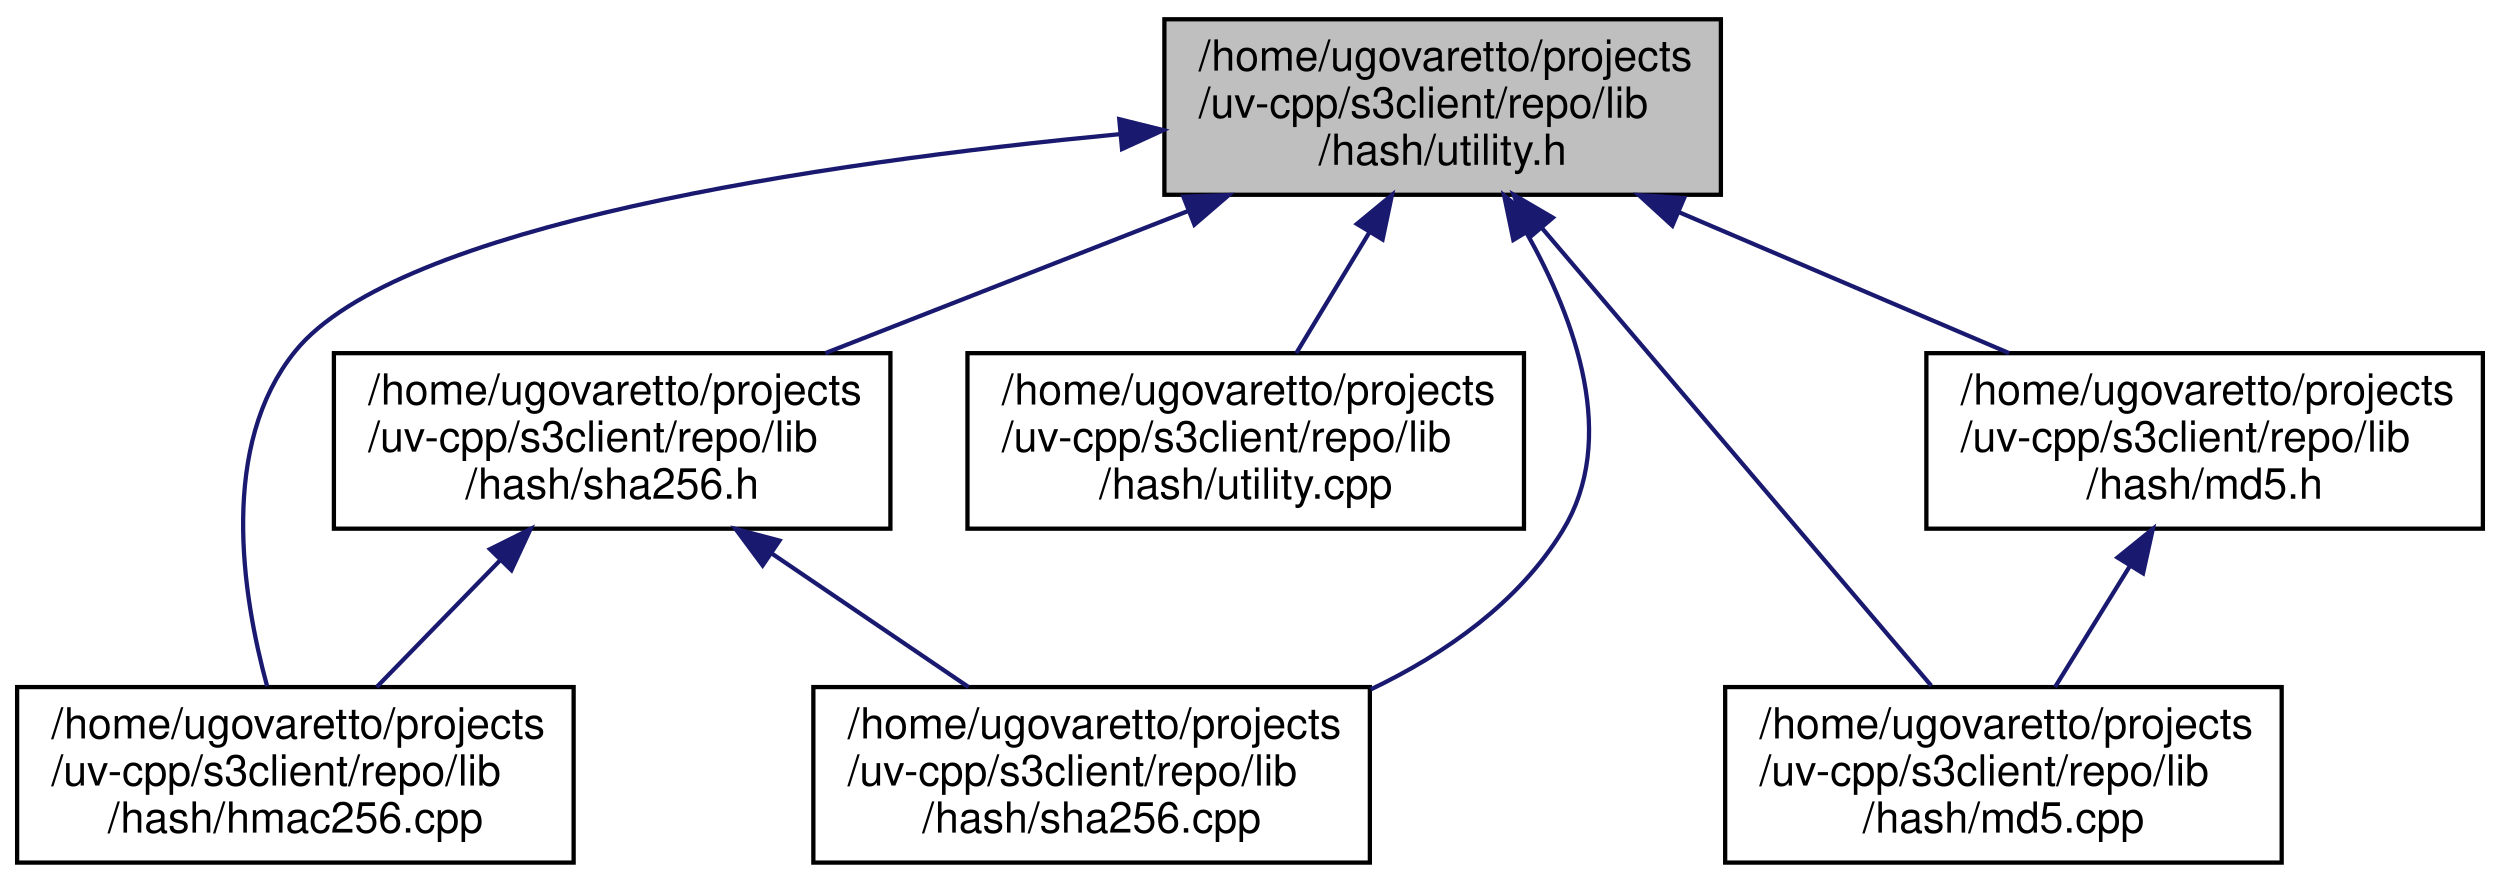
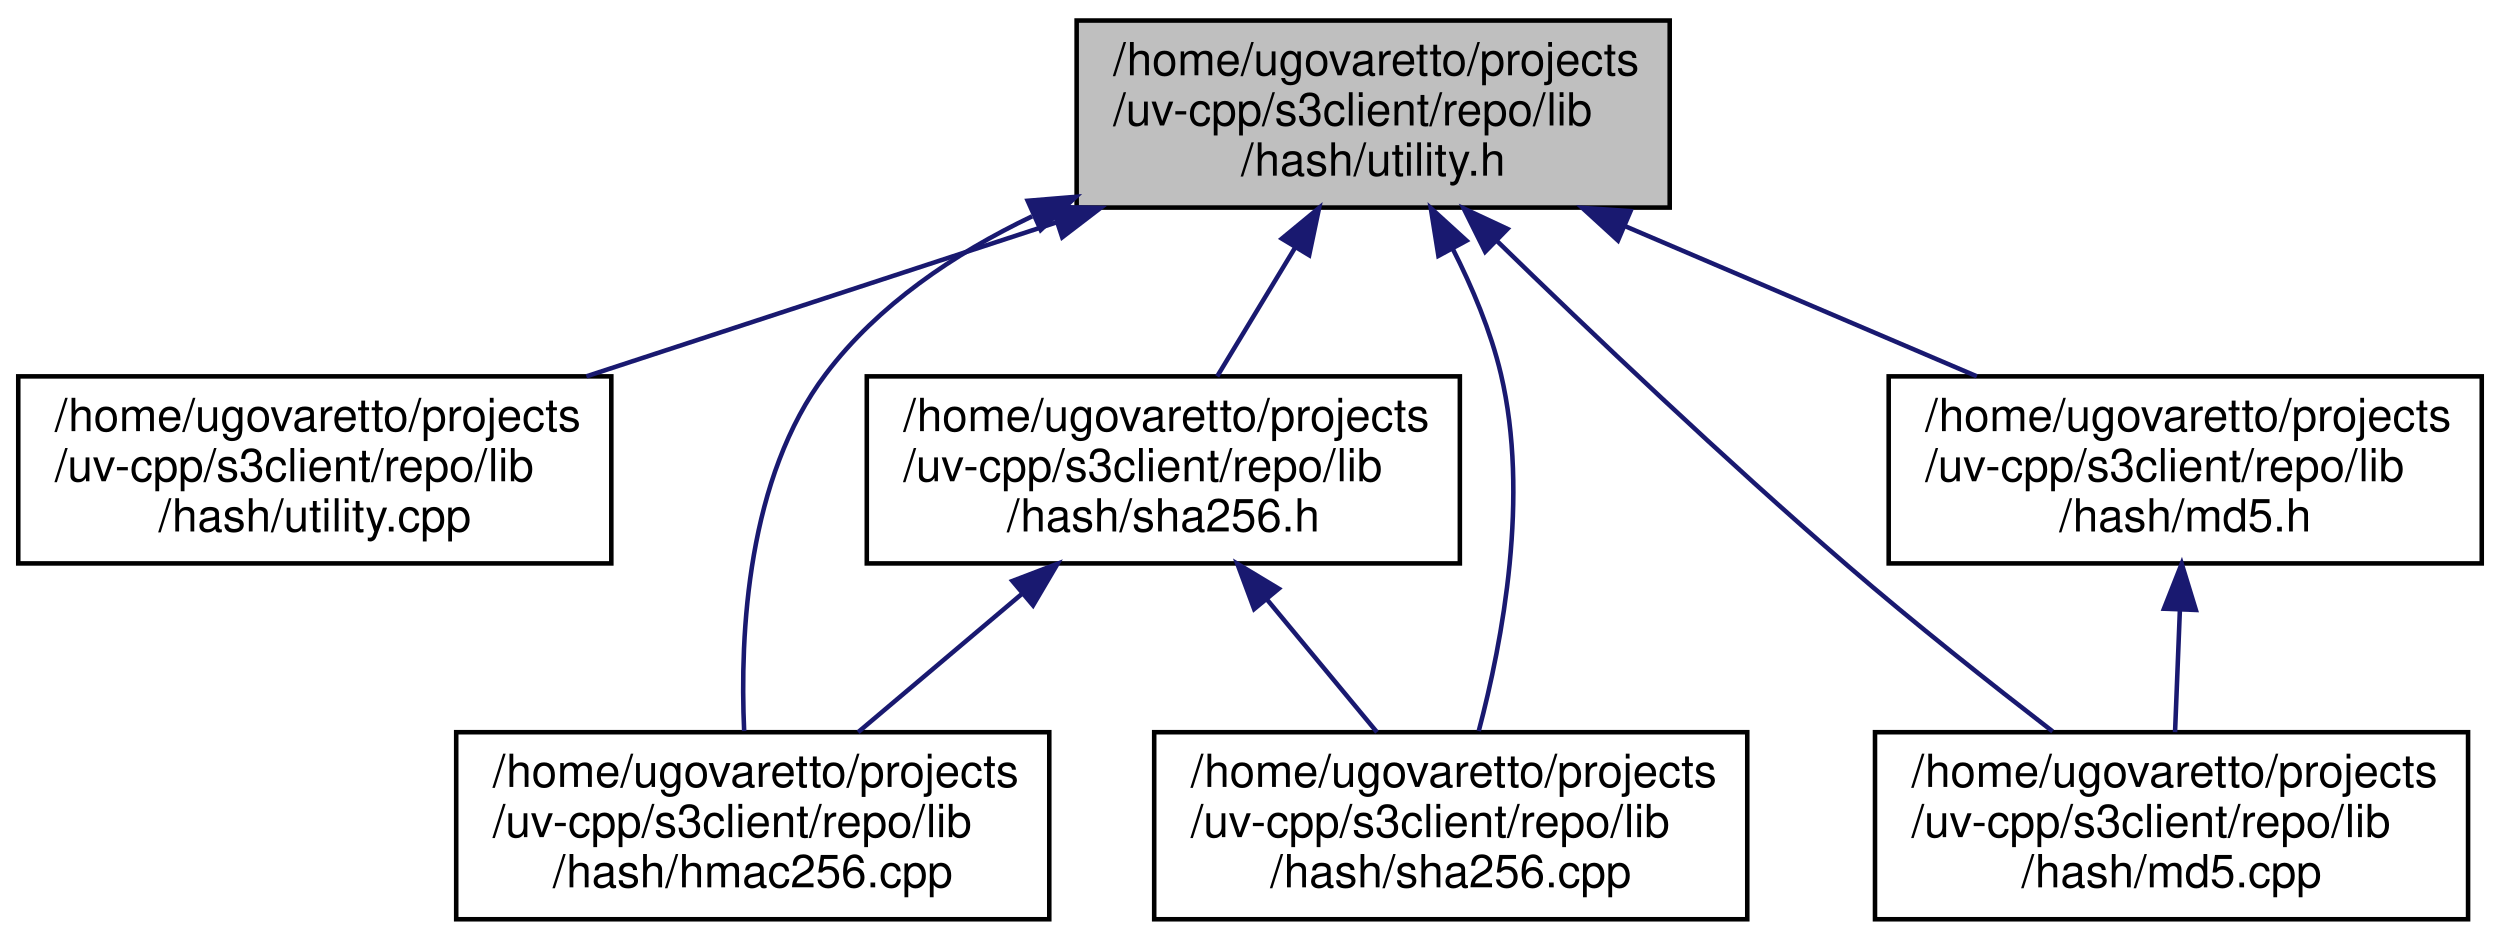
- <svg xmlns="http://www.w3.org/2000/svg" xmlns:xlink="http://www.w3.org/1999/xlink" width="584pt" height="206pt" viewBox="0.00 0.00 584.00 206.00">
+ <svg xmlns="http://www.w3.org/2000/svg" xmlns:xlink="http://www.w3.org/1999/xlink" width="548pt" height="206pt" viewBox="0.00 0.00 548.00 206.00">
  <g id="graph0" class="graph" transform="scale(1 1) rotate(0) translate(4 202)">
    <g id="node1" class="node">
      <g id="a_node1">
        <a xlink:title="Declaration of utility functions for SHA256 hashing.">
-           <polygon fill="#bfbfbf" stroke="black" points="268,-156.5 268,-197.5 398,-197.5 398,-156.5 268,-156.5" />
-           <text text-anchor="start" x="276" y="-185.5" font-family="Helvetica,sans-Serif" font-size="10.00">/home/ugovaretto/projects</text>
-           <text text-anchor="start" x="276" y="-174.5" font-family="Helvetica,sans-Serif" font-size="10.00">/uv-cpp/s3client/repo/lib</text>
-           <text text-anchor="middle" x="333" y="-163.5" font-family="Helvetica,sans-Serif" font-size="10.00">/hash/utility.h</text>
+           <polygon fill="#bfbfbf" stroke="black" points="232,-156.5 232,-197.5 362,-197.5 362,-156.5 232,-156.5" />
+           <text text-anchor="start" x="240" y="-185.5" font-family="Helvetica,sans-Serif" font-size="10.00">/home/ugovaretto/projects</text>
+           <text text-anchor="start" x="240" y="-174.5" font-family="Helvetica,sans-Serif" font-size="10.00">/uv-cpp/s3client/repo/lib</text>
+           <text text-anchor="middle" x="297" y="-163.5" font-family="Helvetica,sans-Serif" font-size="10.00">/hash/utility.h</text>
        </a>
      </g>
    </g>
    <g id="node2" class="node">
      <g id="a_node2">
-         <a xlink:href="hmac256_8cpp.html" target="_top" xlink:title="implementation of HMAC hashing algorithm.">
-           <polygon fill="none" stroke="black" points="0,-0.5 0,-41.5 130,-41.5 130,-0.5 0,-0.5" />
-           <text text-anchor="start" x="8" y="-29.5" font-family="Helvetica,sans-Serif" font-size="10.00">/home/ugovaretto/projects</text>
-           <text text-anchor="start" x="8" y="-18.5" font-family="Helvetica,sans-Serif" font-size="10.00">/uv-cpp/s3client/repo/lib</text>
-           <text text-anchor="middle" x="65" y="-7.5" font-family="Helvetica,sans-Serif" font-size="10.00">/hash/hmac256.cpp</text>
+         <a xlink:href="lib_2hash_2utility_8cpp.html" target="_top" xlink:title="Implementation of SHA256 utility functions.">
+           <polygon fill="none" stroke="black" points="0,-78.5 0,-119.5 130,-119.5 130,-78.5 0,-78.5" />
+           <text text-anchor="start" x="8" y="-107.5" font-family="Helvetica,sans-Serif" font-size="10.00">/home/ugovaretto/projects</text>
+           <text text-anchor="start" x="8" y="-96.5" font-family="Helvetica,sans-Serif" font-size="10.00">/uv-cpp/s3client/repo/lib</text>
+           <text text-anchor="middle" x="65" y="-85.5" font-family="Helvetica,sans-Serif" font-size="10.00">/hash/utility.cpp</text>
        </a>
      </g>
    </g>
    <g id="edge1" class="edge">
-       <path fill="none" stroke="midnightblue" d="M257.54,-170.66C186.95,-163.9 88.89,-149.4 65,-120 47.19,-98.08 52.48,-63.38 58.4,-41.69" />
-       <polygon fill="midnightblue" stroke="midnightblue" points="257.46,-174.16 267.74,-171.6 258.11,-167.19 257.46,-174.16" />
+       <path fill="none" stroke="midnightblue" d="M227.72,-153.3C194.88,-142.55 156.04,-129.82 124.54,-119.51" />
+       <polygon fill="midnightblue" stroke="midnightblue" points="226.66,-156.64 237.25,-156.43 228.84,-149.99 226.66,-156.64" />
    </g>
    <g id="node3" class="node">
      <g id="a_node3">
-         <a xlink:href="sha256_8cpp.html" target="_top" xlink:title="Implementation of SHA256 algorithm.">
-           <polygon fill="none" stroke="black" points="186,-0.5 186,-41.5 316,-41.5 316,-0.5 186,-0.5" />
-           <text text-anchor="start" x="194" y="-29.5" font-family="Helvetica,sans-Serif" font-size="10.00">/home/ugovaretto/projects</text>
-           <text text-anchor="start" x="194" y="-18.5" font-family="Helvetica,sans-Serif" font-size="10.00">/uv-cpp/s3client/repo/lib</text>
-           <text text-anchor="middle" x="251" y="-7.5" font-family="Helvetica,sans-Serif" font-size="10.00">/hash/sha256.cpp</text>
+         <a xlink:href="hmac256_8cpp.html" target="_top" xlink:title="implementation of HMAC hashing algorithm.">
+           <polygon fill="none" stroke="black" points="96,-0.5 96,-41.5 226,-41.5 226,-0.5 96,-0.5" />
+           <text text-anchor="start" x="104" y="-29.5" font-family="Helvetica,sans-Serif" font-size="10.00">/home/ugovaretto/projects</text>
+           <text text-anchor="start" x="104" y="-18.5" font-family="Helvetica,sans-Serif" font-size="10.00">/uv-cpp/s3client/repo/lib</text>
+           <text text-anchor="middle" x="161" y="-7.5" font-family="Helvetica,sans-Serif" font-size="10.00">/hash/hmac256.cpp</text>
        </a>
      </g>
    </g>
    <g id="edge2" class="edge">
-       <path fill="none" stroke="midnightblue" d="M352.53,-147.75C364.08,-127.23 374.13,-99.42 361,-78 350.75,-61.28 333.78,-49.36 316.19,-40.94" />
-       <polygon fill="midnightblue" stroke="midnightblue" points="349.52,-145.96 347.37,-156.33 355.52,-149.56 349.52,-145.96" />
+       <path fill="none" stroke="midnightblue" d="M222.25,-154.59C205.06,-146.36 188.47,-135.16 177,-120 159.83,-97.32 158.15,-63.17 159.12,-41.75" />
+       <polygon fill="midnightblue" stroke="midnightblue" points="221.27,-157.99 231.83,-158.86 224.12,-151.6 221.27,-157.99" />
    </g>
    <g id="node4" class="node">
      <g id="a_node4">
-         <a xlink:href="lib_2hash_2utility_8cpp.html" target="_top" xlink:title="Implementation of SHA256 utility functions.">
-           <polygon fill="none" stroke="black" points="222,-78.5 222,-119.5 352,-119.5 352,-78.5 222,-78.5" />
-           <text text-anchor="start" x="230" y="-107.5" font-family="Helvetica,sans-Serif" font-size="10.00">/home/ugovaretto/projects</text>
-           <text text-anchor="start" x="230" y="-96.5" font-family="Helvetica,sans-Serif" font-size="10.00">/uv-cpp/s3client/repo/lib</text>
-           <text text-anchor="middle" x="287" y="-85.5" font-family="Helvetica,sans-Serif" font-size="10.00">/hash/utility.cpp</text>
+         <a xlink:href="md5_8cpp.html" target="_top" xlink:title="Implementation of MD5 algorithm,.">
+           <polygon fill="none" stroke="black" points="407,-0.5 407,-41.5 537,-41.5 537,-0.5 407,-0.5" />
+           <text text-anchor="start" x="415" y="-29.5" font-family="Helvetica,sans-Serif" font-size="10.00">/home/ugovaretto/projects</text>
+           <text text-anchor="start" x="415" y="-18.5" font-family="Helvetica,sans-Serif" font-size="10.00">/uv-cpp/s3client/repo/lib</text>
+           <text text-anchor="middle" x="472" y="-7.5" font-family="Helvetica,sans-Serif" font-size="10.00">/hash/md5.cpp</text>
        </a>
      </g>
    </g>
    <g id="edge3" class="edge">
-       <path fill="none" stroke="midnightblue" d="M315.91,-147.76C310.21,-138.35 304.01,-128.1 298.81,-119.51" />
-       <polygon fill="midnightblue" stroke="midnightblue" points="312.98,-149.69 321.15,-156.43 318.97,-146.06 312.98,-149.69" />
+       <path fill="none" stroke="midnightblue" d="M324.03,-149.28C344.67,-129.19 374.06,-101.24 401,-78 415.5,-65.49 432.31,-52.19 445.93,-41.68" />
+       <polygon fill="midnightblue" stroke="midnightblue" points="321.55,-146.82 316.84,-156.31 326.44,-151.82 321.55,-146.82" />
    </g>
    <g id="node5" class="node">
      <g id="a_node5">
-         <a xlink:href="md5_8cpp.html" target="_top" xlink:title="Implementation of MD5 algorithm,.">
-           <polygon fill="none" stroke="black" points="399,-0.5 399,-41.5 529,-41.5 529,-0.5 399,-0.5" />
-           <text text-anchor="start" x="407" y="-29.5" font-family="Helvetica,sans-Serif" font-size="10.00">/home/ugovaretto/projects</text>
-           <text text-anchor="start" x="407" y="-18.5" font-family="Helvetica,sans-Serif" font-size="10.00">/uv-cpp/s3client/repo/lib</text>
-           <text text-anchor="middle" x="464" y="-7.5" font-family="Helvetica,sans-Serif" font-size="10.00">/hash/md5.cpp</text>
+         <a xlink:href="sha256_8cpp.html" target="_top" xlink:title="Implementation of SHA256 algorithm.">
+           <polygon fill="none" stroke="black" points="249,-0.5 249,-41.5 379,-41.5 379,-0.5 249,-0.5" />
+           <text text-anchor="start" x="257" y="-29.5" font-family="Helvetica,sans-Serif" font-size="10.00">/home/ugovaretto/projects</text>
+           <text text-anchor="start" x="257" y="-18.5" font-family="Helvetica,sans-Serif" font-size="10.00">/uv-cpp/s3client/repo/lib</text>
+           <text text-anchor="middle" x="314" y="-7.5" font-family="Helvetica,sans-Serif" font-size="10.00">/hash/sha256.cpp</text>
        </a>
      </g>
    </g>
    <g id="edge4" class="edge">
-       <path fill="none" stroke="midnightblue" d="M356.18,-148.75C382.26,-118.1 423.97,-69.05 447.13,-41.83" />
-       <polygon fill="midnightblue" stroke="midnightblue" points="353.4,-146.61 349.59,-156.5 358.74,-151.15 353.4,-146.61" />
+       <path fill="none" stroke="midnightblue" d="M314.38,-147.58C318.73,-139.02 322.78,-129.4 325,-120 331.29,-93.34 325.42,-61.72 320.14,-41.76" />
+       <polygon fill="midnightblue" stroke="midnightblue" points="311.3,-145.92 309.63,-156.38 317.46,-149.25 311.3,-145.92" />
    </g>
    <g id="node6" class="node">
      <g id="a_node6">
-         <a xlink:href="md5_8h.html" target="_top" xlink:title="declaration of MD5 hashing functions.">
-           <polygon fill="none" stroke="black" points="446,-78.5 446,-119.5 576,-119.5 576,-78.5 446,-78.5" />
-           <text text-anchor="start" x="454" y="-107.5" font-family="Helvetica,sans-Serif" font-size="10.00">/home/ugovaretto/projects</text>
-           <text text-anchor="start" x="454" y="-96.5" font-family="Helvetica,sans-Serif" font-size="10.00">/uv-cpp/s3client/repo/lib</text>
-           <text text-anchor="middle" x="511" y="-85.5" font-family="Helvetica,sans-Serif" font-size="10.00">/hash/md5.h</text>
+         <a xlink:href="sha256_8h.html" target="_top" xlink:title="declaration of SHA256 hash functions.">
+           <polygon fill="none" stroke="black" points="186,-78.5 186,-119.5 316,-119.5 316,-78.5 186,-78.5" />
+           <text text-anchor="start" x="194" y="-107.5" font-family="Helvetica,sans-Serif" font-size="10.00">/home/ugovaretto/projects</text>
+           <text text-anchor="start" x="194" y="-96.5" font-family="Helvetica,sans-Serif" font-size="10.00">/uv-cpp/s3client/repo/lib</text>
+           <text text-anchor="middle" x="251" y="-85.5" font-family="Helvetica,sans-Serif" font-size="10.00">/hash/sha256.h</text>
        </a>
      </g>
    </g>
    <g id="edge5" class="edge">
-       <path fill="none" stroke="midnightblue" d="M388.11,-152.47C412.88,-141.89 441.77,-129.56 465.32,-119.51" />
-       <polygon fill="midnightblue" stroke="midnightblue" points="386.66,-149.28 378.84,-156.43 389.41,-155.72 386.66,-149.28" />
+       <path fill="none" stroke="midnightblue" d="M279.91,-147.76C274.21,-138.35 268.01,-128.1 262.81,-119.51" />
+       <polygon fill="midnightblue" stroke="midnightblue" points="276.98,-149.69 285.15,-156.43 282.97,-146.06 276.98,-149.69" />
    </g>
    <g id="node7" class="node">
      <g id="a_node7">
-         <a xlink:href="sha256_8h.html" target="_top" xlink:title="declaration of SHA256 hash functions.">
-           <polygon fill="none" stroke="black" points="74,-78.5 74,-119.5 204,-119.5 204,-78.5 74,-78.5" />
-           <text text-anchor="start" x="82" y="-107.5" font-family="Helvetica,sans-Serif" font-size="10.00">/home/ugovaretto/projects</text>
-           <text text-anchor="start" x="82" y="-96.5" font-family="Helvetica,sans-Serif" font-size="10.00">/uv-cpp/s3client/repo/lib</text>
-           <text text-anchor="middle" x="139" y="-85.5" font-family="Helvetica,sans-Serif" font-size="10.00">/hash/sha256.h</text>
+         <a xlink:href="md5_8h.html" target="_top" xlink:title="declaration of MD5 hashing functions.">
+           <polygon fill="none" stroke="black" points="410,-78.5 410,-119.5 540,-119.5 540,-78.5 410,-78.5" />
+           <text text-anchor="start" x="418" y="-107.5" font-family="Helvetica,sans-Serif" font-size="10.00">/home/ugovaretto/projects</text>
+           <text text-anchor="start" x="418" y="-96.5" font-family="Helvetica,sans-Serif" font-size="10.00">/uv-cpp/s3client/repo/lib</text>
+           <text text-anchor="middle" x="475" y="-85.5" font-family="Helvetica,sans-Serif" font-size="10.00">/hash/md5.h</text>
        </a>
      </g>
    </g>
-     <g id="edge7" class="edge">
-       <path fill="none" stroke="midnightblue" d="M273.65,-152.75C246.49,-142.11 214.67,-129.65 188.79,-119.51" />
-       <polygon fill="midnightblue" stroke="midnightblue" points="272.45,-156.04 283.04,-156.43 275.01,-149.52 272.45,-156.04" />
+     <g id="edge8" class="edge">
+       <path fill="none" stroke="midnightblue" d="M352.11,-152.47C376.88,-141.89 405.77,-129.56 429.32,-119.51" />
+       <polygon fill="midnightblue" stroke="midnightblue" points="350.66,-149.28 342.84,-156.43 353.41,-155.72 350.66,-149.28" />
    </g>
    <g id="edge6" class="edge">
-       <path fill="none" stroke="midnightblue" d="M493.53,-69.76C487.72,-60.35 481.38,-50.1 476.06,-41.51" />
-       <polygon fill="midnightblue" stroke="midnightblue" points="490.66,-71.76 498.9,-78.43 496.61,-68.08 490.66,-71.76" />
+       <path fill="none" stroke="midnightblue" d="M219.95,-71.78C208.18,-61.84 195.01,-50.72 184.1,-41.51" />
+       <polygon fill="midnightblue" stroke="midnightblue" points="217.92,-74.65 227.82,-78.43 222.44,-69.3 217.92,-74.65" />
    </g>
-     <g id="edge8" class="edge">
-       <path fill="none" stroke="midnightblue" d="M112.91,-71.2C103.38,-61.42 92.79,-50.54 83.99,-41.51" />
-       <polygon fill="midnightblue" stroke="midnightblue" points="110.46,-73.71 119.94,-78.43 115.47,-68.82 110.46,-73.71" />
+     <g id="edge7" class="edge">
+       <path fill="none" stroke="midnightblue" d="M273.69,-70.63C281.68,-60.99 290.49,-50.36 297.83,-41.51" />
+       <polygon fill="midnightblue" stroke="midnightblue" points="270.91,-68.5 267.22,-78.43 276.3,-72.96 270.91,-68.5" />
    </g>
    <g id="edge9" class="edge">
-       <path fill="none" stroke="midnightblue" d="M176.38,-72.64C191.34,-62.49 208.29,-50.98 222.25,-41.51" />
-       <polygon fill="midnightblue" stroke="midnightblue" points="174.15,-69.92 167.84,-78.43 178.08,-75.71 174.15,-69.92" />
+       <path fill="none" stroke="midnightblue" d="M473.83,-68.3C473.47,-59.3 473.09,-49.65 472.77,-41.51" />
+       <polygon fill="midnightblue" stroke="midnightblue" points="470.34,-68.57 474.23,-78.43 477.33,-68.3 470.34,-68.57" />
    </g>
  </g>
</svg>
